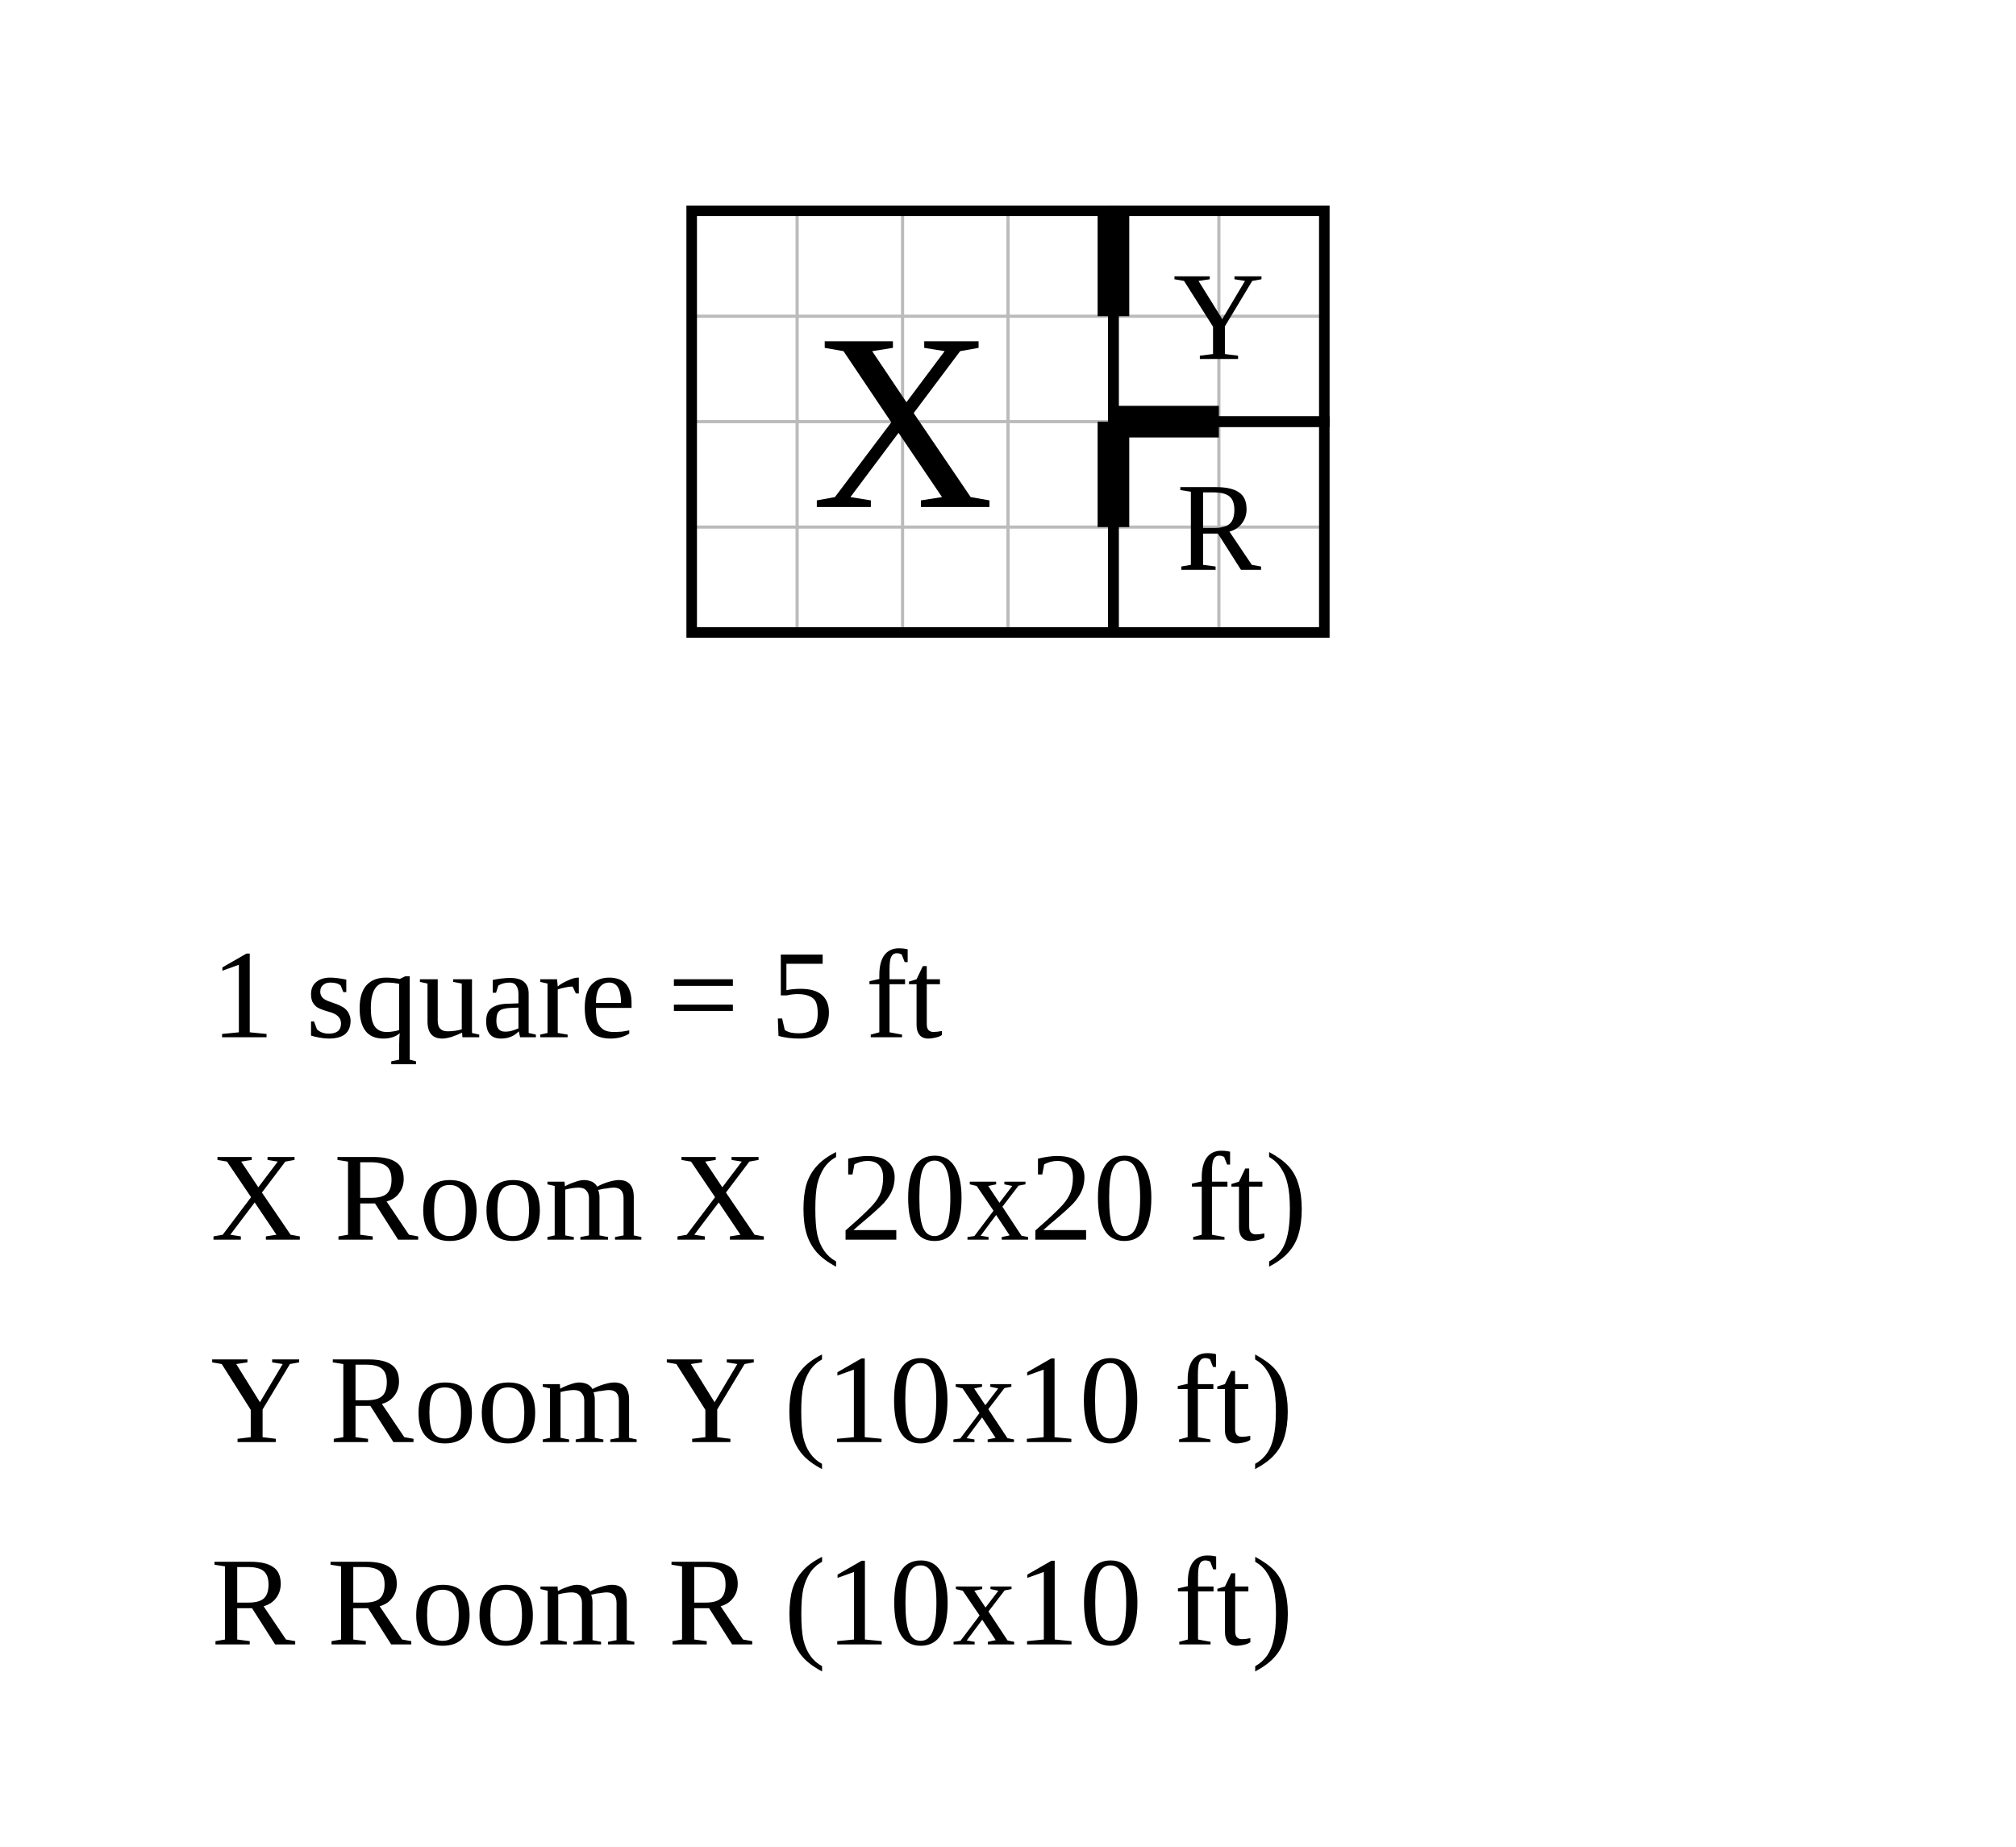
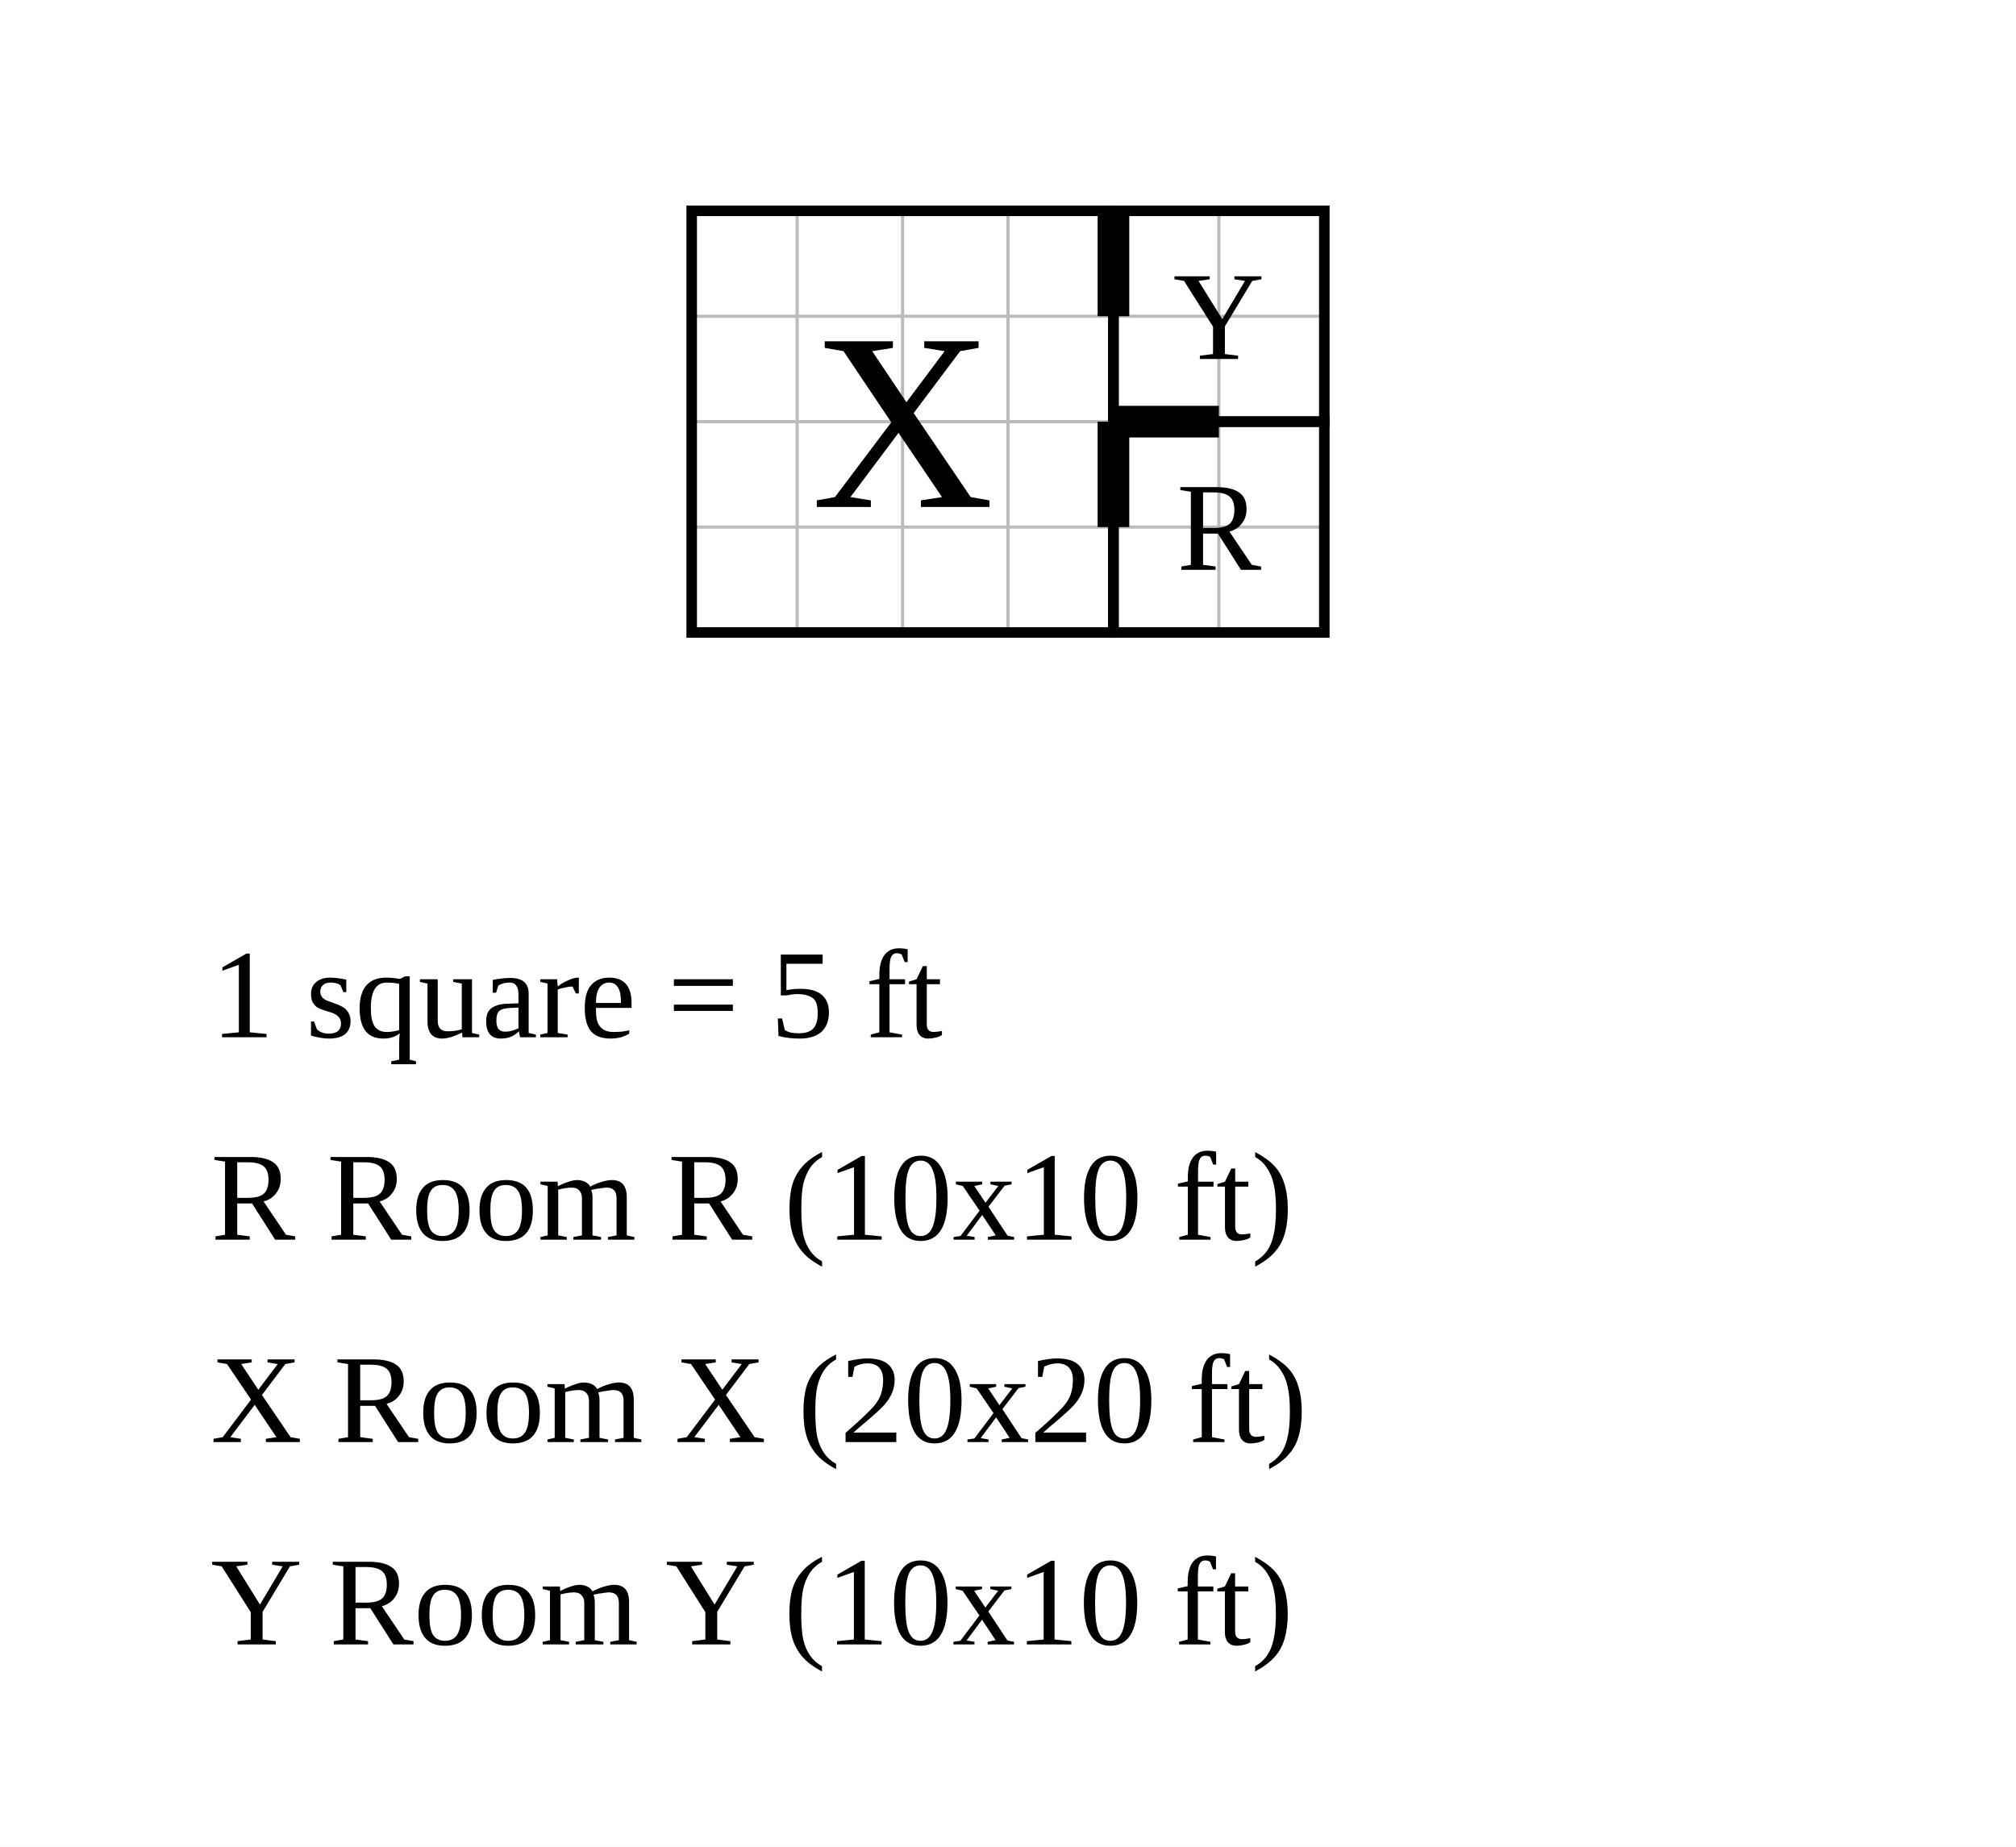
<svg xmlns="http://www.w3.org/2000/svg" width="956" height="876" viewBox="-32.8 -10 95.6 87.6">
  <rect x="-32.8" y="-10" width="95.6" height="87.6" fill="white" />
  <g stroke="#bbb" stroke-width="0.15">
    <line x1="0" y1="0" x2="0" y2="20" />
    <line x1="5" y1="0" x2="5" y2="20" />
    <line x1="10" y1="0" x2="10" y2="20" />
    <line x1="15" y1="0" x2="15" y2="20" />
    <line x1="20" y1="0" x2="20" y2="20" />
    <line x1="25" y1="0" x2="25" y2="20" />
    <line x1="30" y1="0" x2="30" y2="20" />
    <line x1="0" y1="0" x2="30" y2="0" />
    <line x1="0" y1="5" x2="30" y2="5" />
    <line x1="0" y1="10" x2="30" y2="10" />
    <line x1="0" y1="15" x2="30" y2="15" />
    <line x1="0" y1="20" x2="30" y2="20" />
  </g>
+   <rect data-room="r" x="20" y="10" width="10" height="10" fill="none" stroke="black" stroke-width="0.5" />
+   <text data-room="r" x="25" y="15" text-anchor="middle" dominant-baseline="central" font-size="6">R</text>
  <rect data-room="x" x="0" y="0" width="20" height="20" fill="none" stroke="black" stroke-width="0.5" />
  <text data-room="x" x="10" y="10" text-anchor="middle" dominant-baseline="central" font-size="12">X</text>
  <rect data-room="y" x="20" y="0" width="10" height="10" fill="none" stroke="black" stroke-width="0.5" />
  <text data-room="y" x="25" y="5" text-anchor="middle" dominant-baseline="central" font-size="6">Y</text>
-   <rect data-room="r" x="20" y="10" width="10" height="10" fill="none" stroke="black" stroke-width="0.5" />
-   <text data-room="r" x="25" y="15" text-anchor="middle" dominant-baseline="central" font-size="6">R</text>
  <line class="door" x1="20" y1="0" x2="20" y2="5" stroke="black" stroke-width="1.5" />
  <line class="door" x1="20" y1="10" x2="20" y2="15" stroke="black" stroke-width="1.5" />
  <line class="door" x1="20" y1="10" x2="25" y2="10" stroke="black" stroke-width="1.5" />
  <text class="scale" x="-22.8" y="39.2" font-size="6">1 square = 5 ft</text>
-   <text class="key" x="-22.8" y="48.8" font-size="6">X  Room X  (20x20 ft)</text>
-   <text class="key" x="-22.8" y="58.4" font-size="6">Y  Room Y  (10x10 ft)</text>
-   <text class="key" x="-22.8" y="68" font-size="6">R  Room R  (10x10 ft)</text>
+   <text class="key" x="-22.8" y="48.8" font-size="6">R  Room R  (10x10 ft)</text>
+   <text class="key" x="-22.8" y="58.4" font-size="6">X  Room X  (20x20 ft)</text>
+   <text class="key" x="-22.8" y="68" font-size="6">Y  Room Y  (10x10 ft)</text>
</svg>
